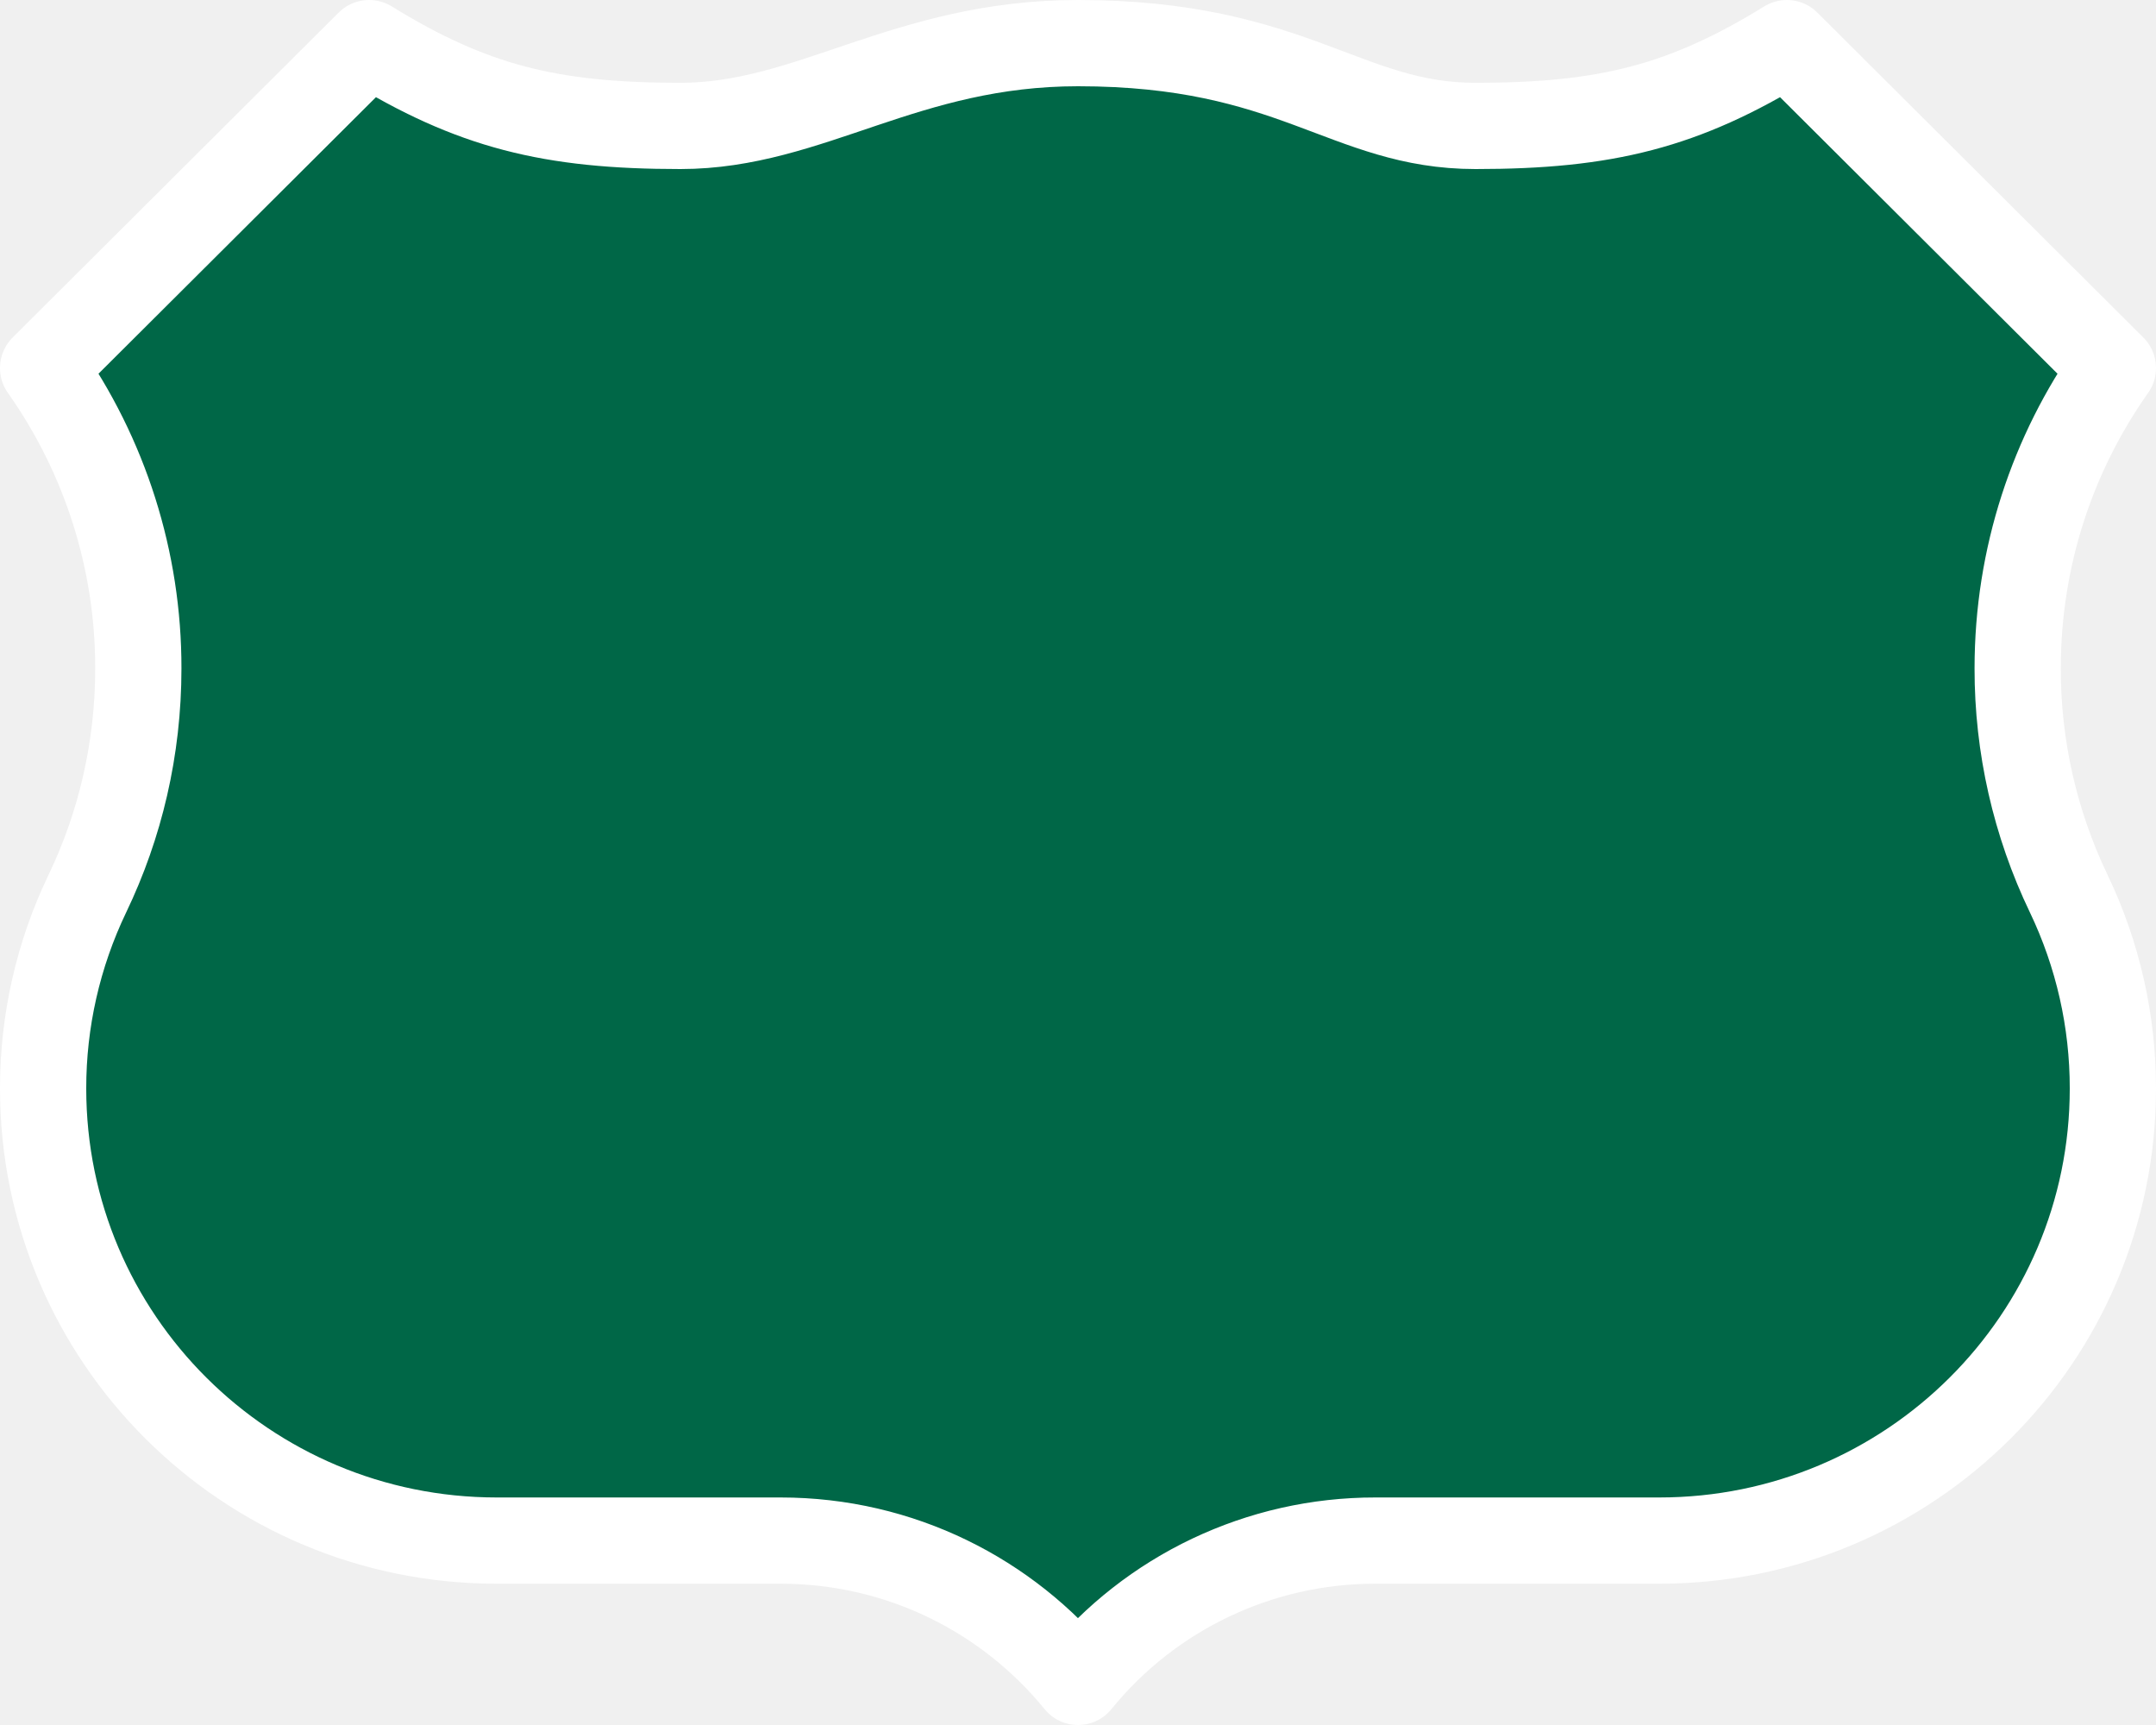
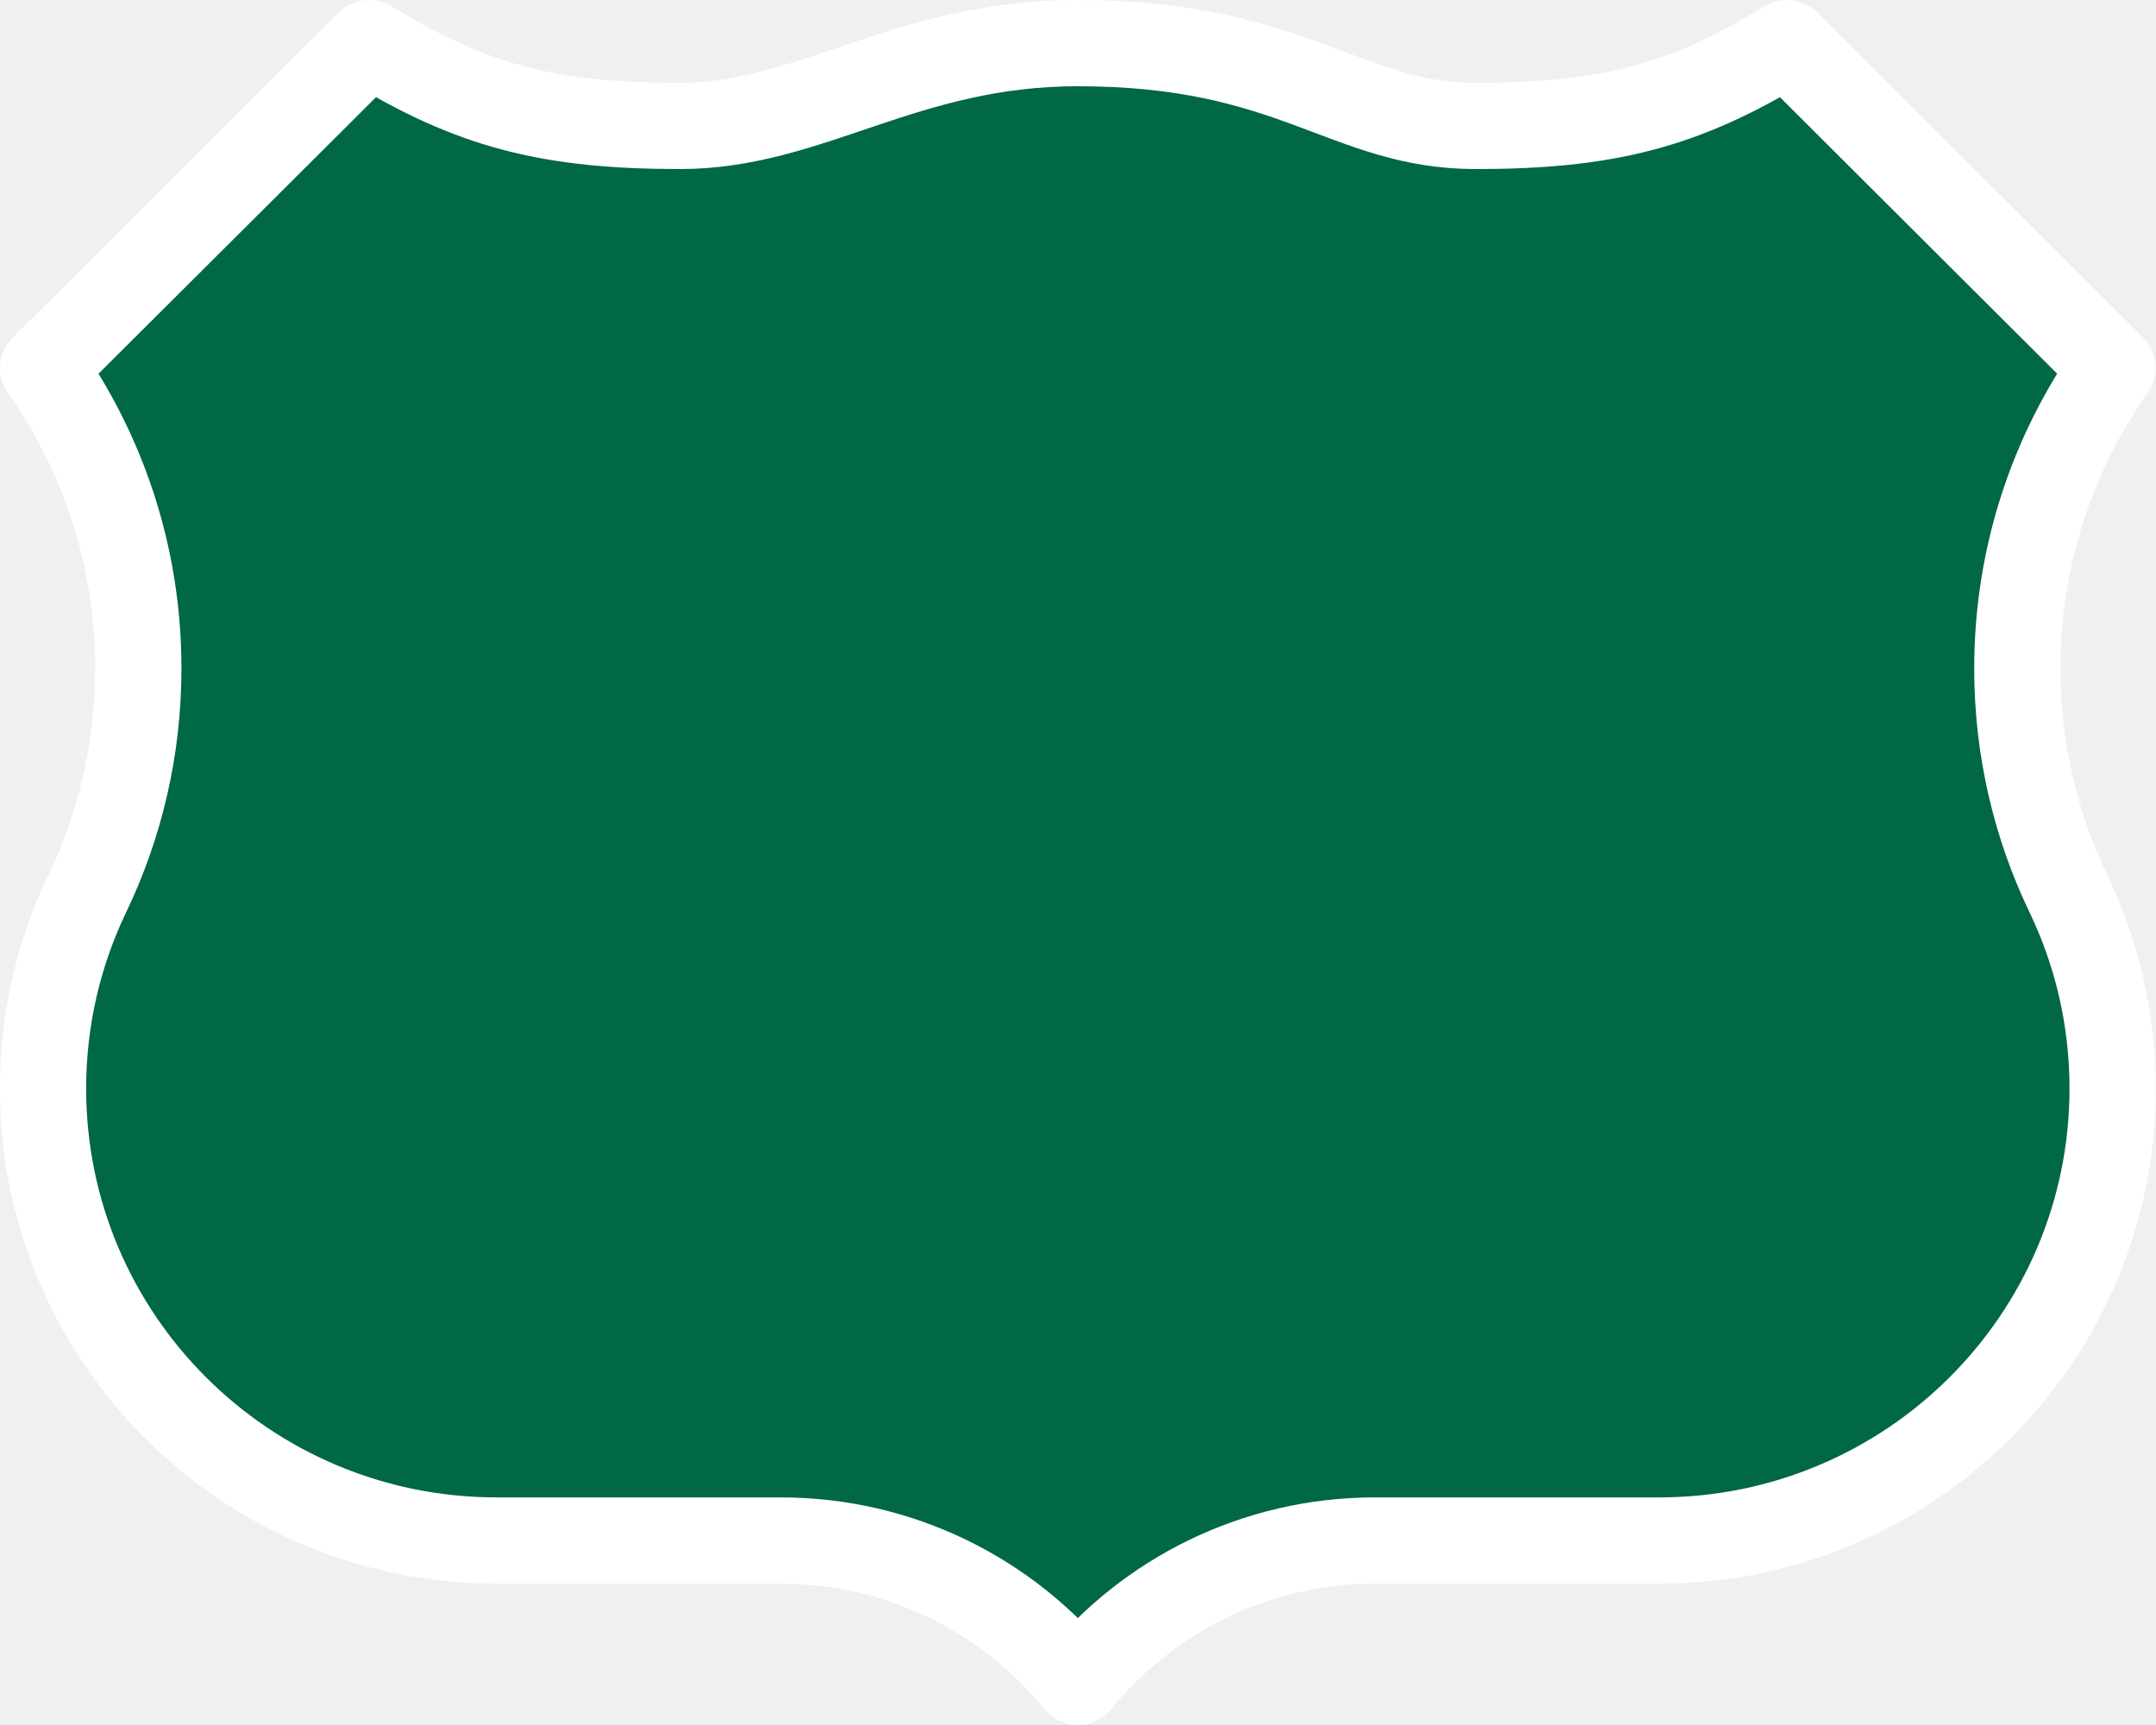
<svg xmlns="http://www.w3.org/2000/svg" width="25" height="20">
-   <path d="M7.89 1.46c-1.507 0-2.415-.224-3.61-.96L.5 4.267A6.018 6.018 0 0 1 1.604 7.75c0 .936-.212 1.822-.592 2.613A5.205 5.205 0 0 0 .5 12.621c0 2.895 2.355 5.241 5.26 5.241h3.292c1.392 0 2.634.639 3.448 1.638a4.436 4.436 0 0 1 3.448-1.638h3.292c2.905 0 5.26-2.346 5.26-5.241a5.22 5.22 0 0 0-.511-2.258 6.019 6.019 0 0 1-.593-2.613c0-1.296.408-2.497 1.104-3.483L20.72.5c-1.195.736-2.103.96-3.61.96C15.603 1.46 15 .5 12.5.5c-2 0-3.103.96-4.61.96Z" fill="#fff" fill-rule="evenodd" stroke="#000" stroke-width="1.159" style="fill:#006747;stroke:#fff;stroke-width:1;stroke-linejoin:round;stroke-miterlimit:4;stroke-dasharray:none;stroke-opacity:1" />
+   <path d="M 7.89,1.46 C 6.383,1.46 5.475,1.236 4.281,0.5 L 0.5,4.267 c 0.696,0.985 1.104,2.187 1.104,3.483 0,0.936 -0.213,1.822 -0.593,2.613 -0.328,0.684 -0.512,1.449 -0.512,2.257 0,2.895 2.355,5.241 5.26,5.241 h 3.291 c 1.392,0 2.635,0.639 3.448,1.638 0.814,-0.999 2.056,-1.638 3.448,-1.638 h 3.291 c 2.905,0 5.26,-2.347 5.26,-5.241 0,-0.808 -0.184,-1.574 -0.512,-2.257 -0.38,-0.791 -0.593,-1.677 -0.593,-2.613 0,-1.296 0.408,-2.498 1.104,-3.483 L 20.719,0.5 C 19.525,1.236 18.617,1.46 17.11,1.46 15.603,1.46 15,0.5 12.5,0.5 10.5,0.499 9.397,1.46 7.89,1.46 Z" fill="#fff" fill-rule="evenodd" stroke="#000" stroke-width="1.159" style="fill:#006747;stroke:#fff;stroke-width:1;stroke-linejoin:round;stroke-miterlimit:4;stroke-dasharray:none;stroke-opacity:1" />
</svg>
